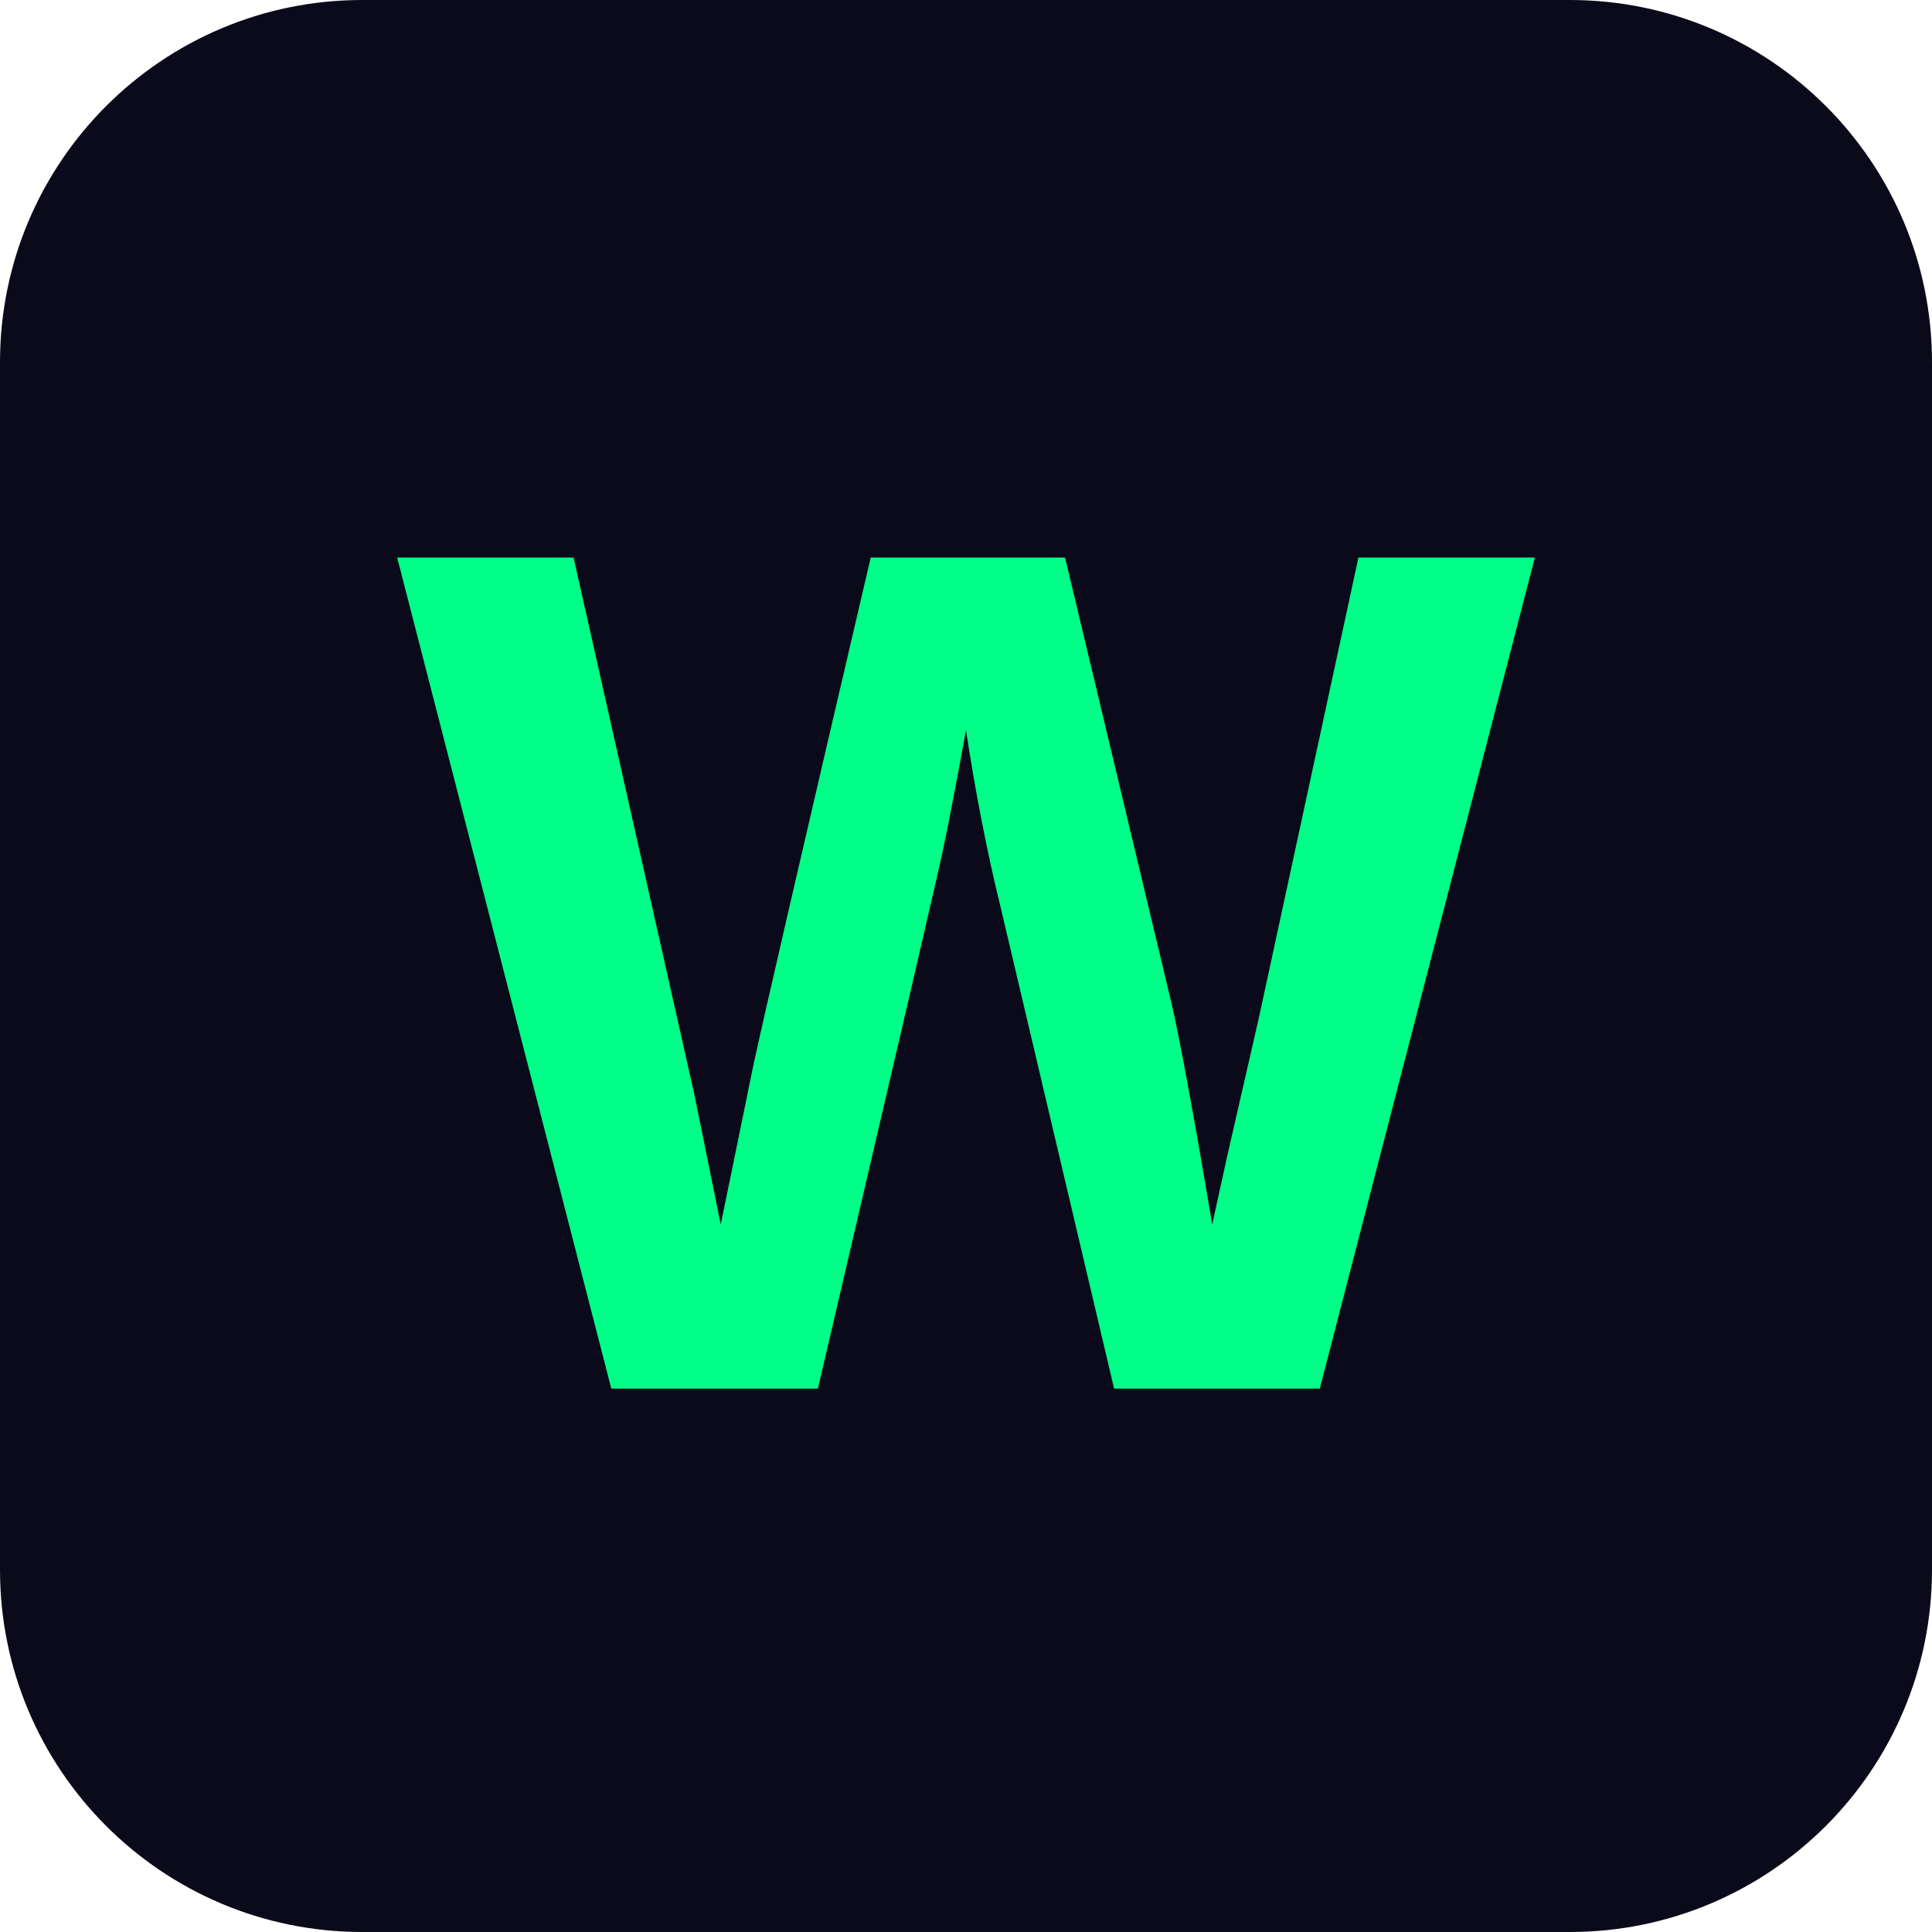
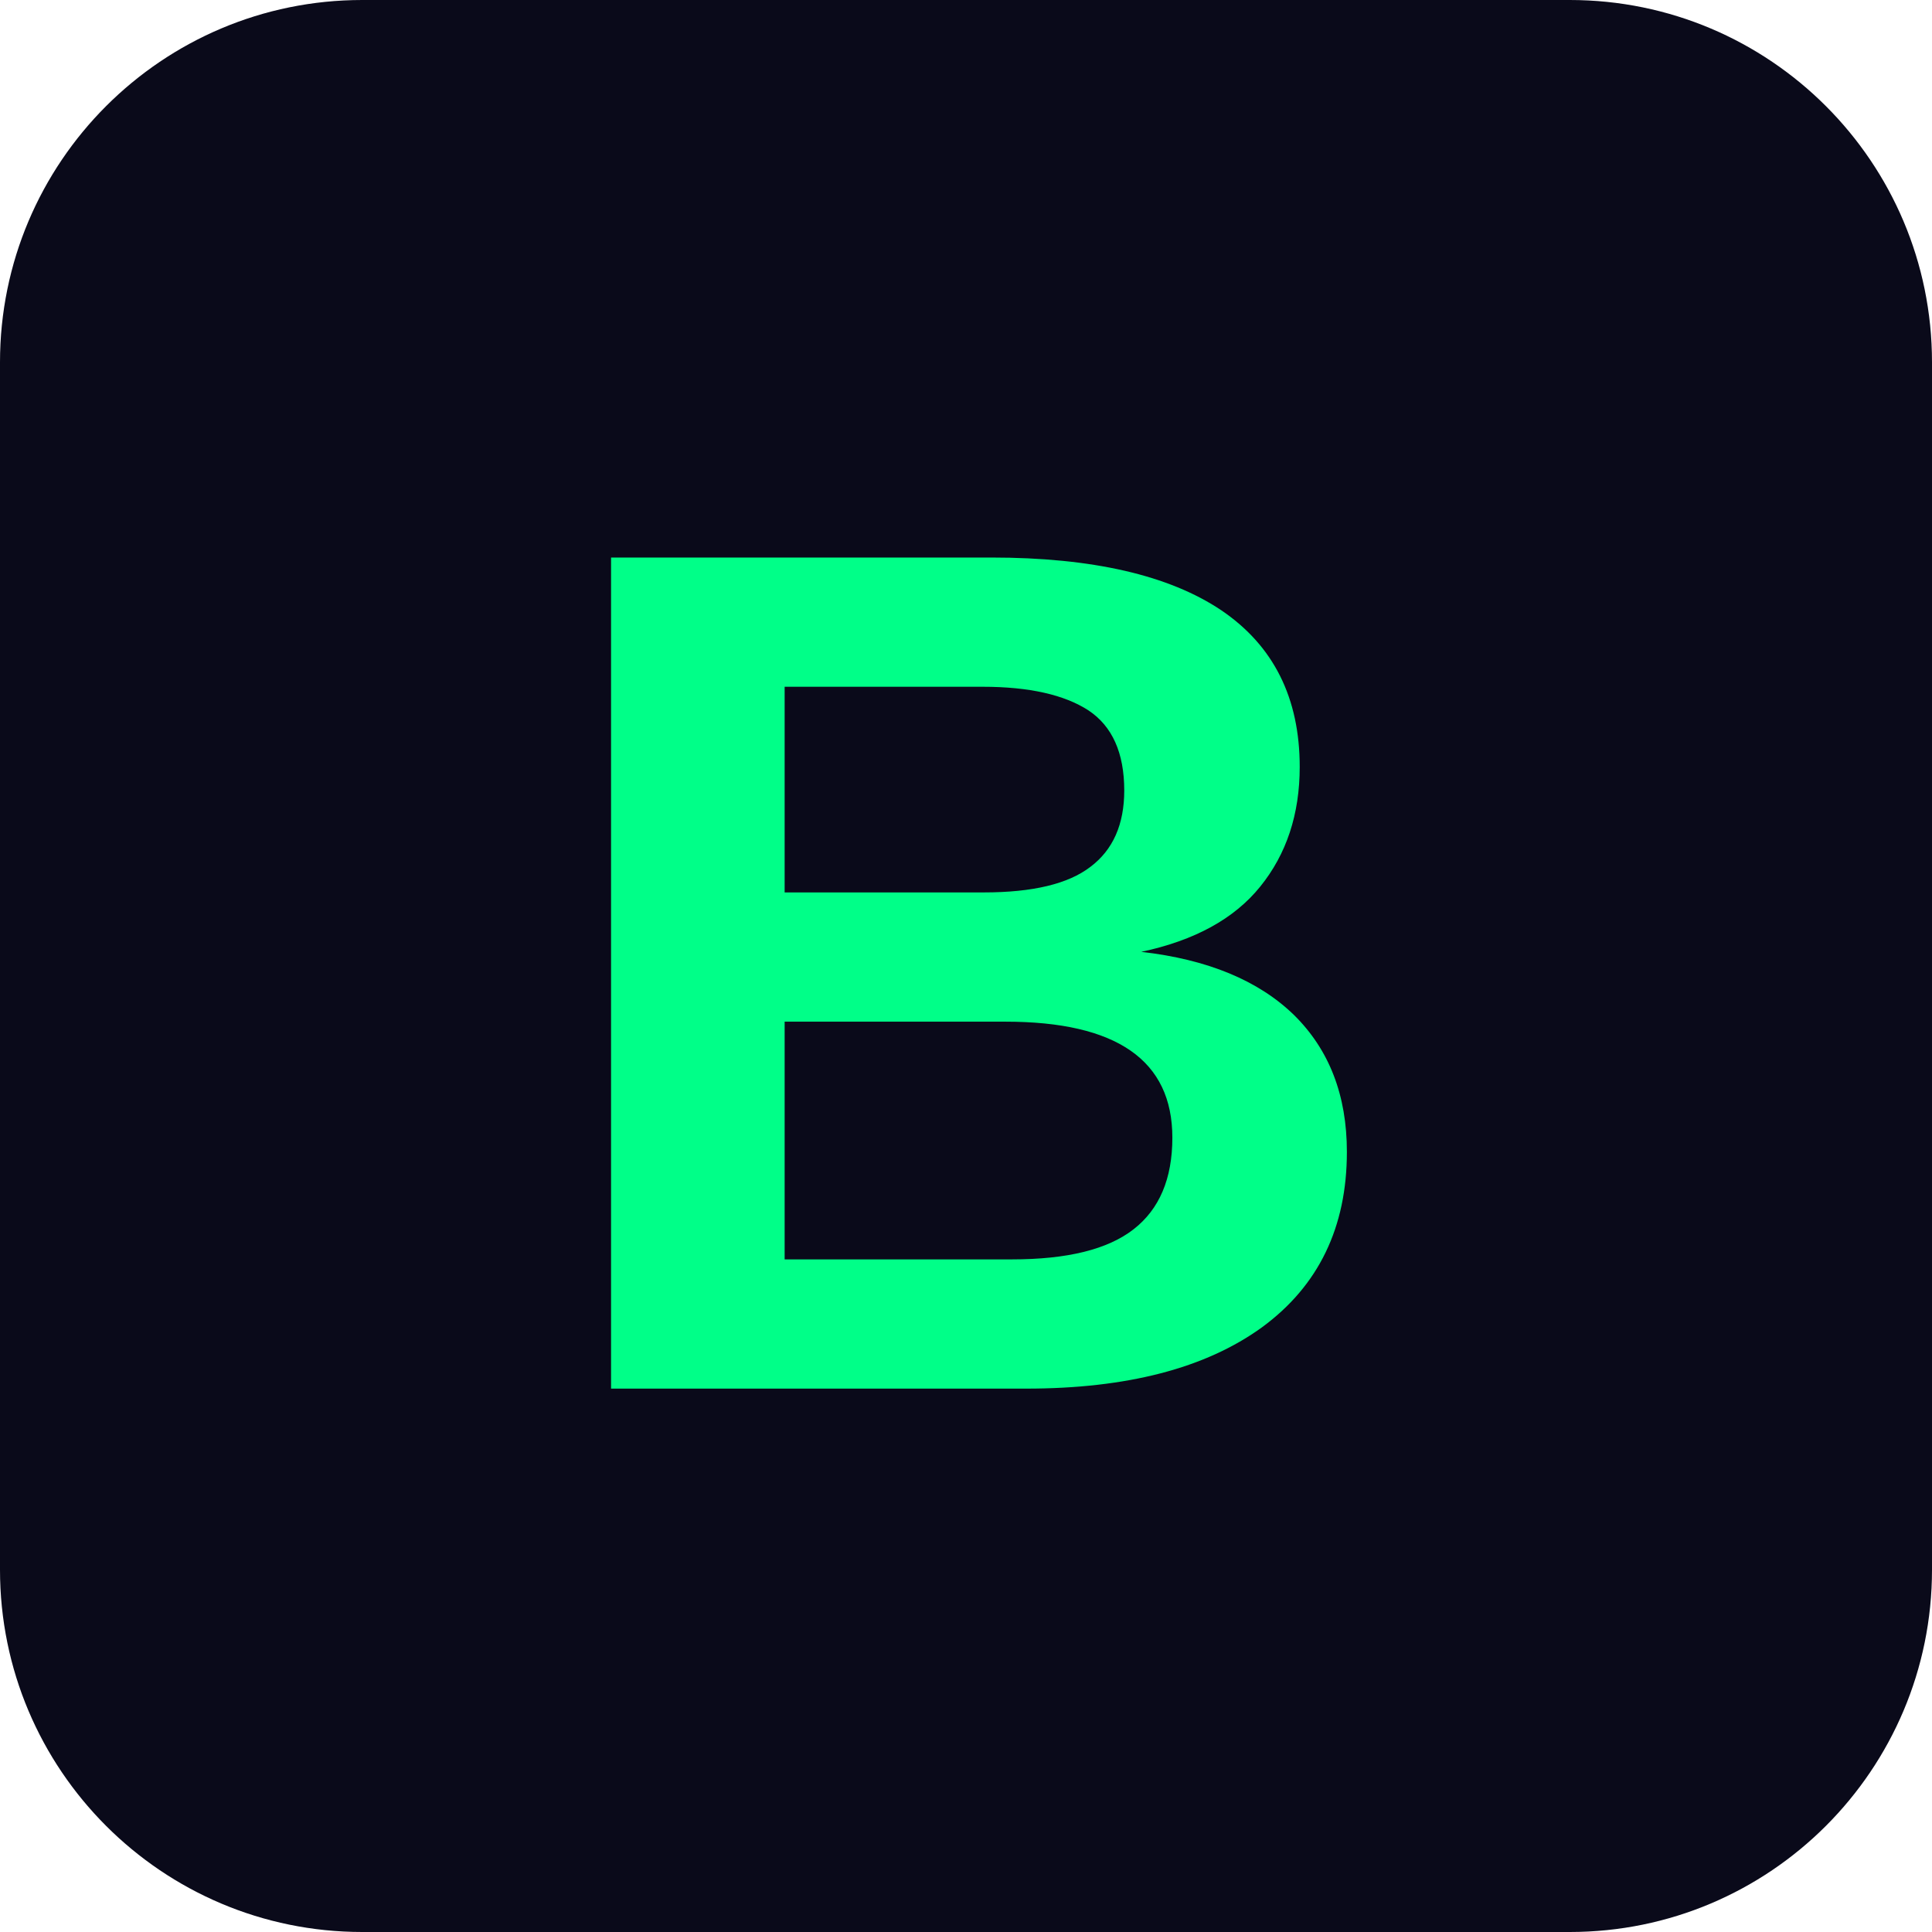
<svg xmlns="http://www.w3.org/2000/svg" viewBox="0 0 32 32">
  <rect width="32" height="32" rx="6" fill="#0a0a1a" />
-   <text x="16" y="23" font-family="Arial" font-weight="800" font-size="20" fill="#00ff88" text-anchor="middle">W</text>
+   <text x="16" y="23" font-family="Arial" font-weight="800" font-size="20" fill="#00ff88" text-anchor="middle">B</text>
</svg>
